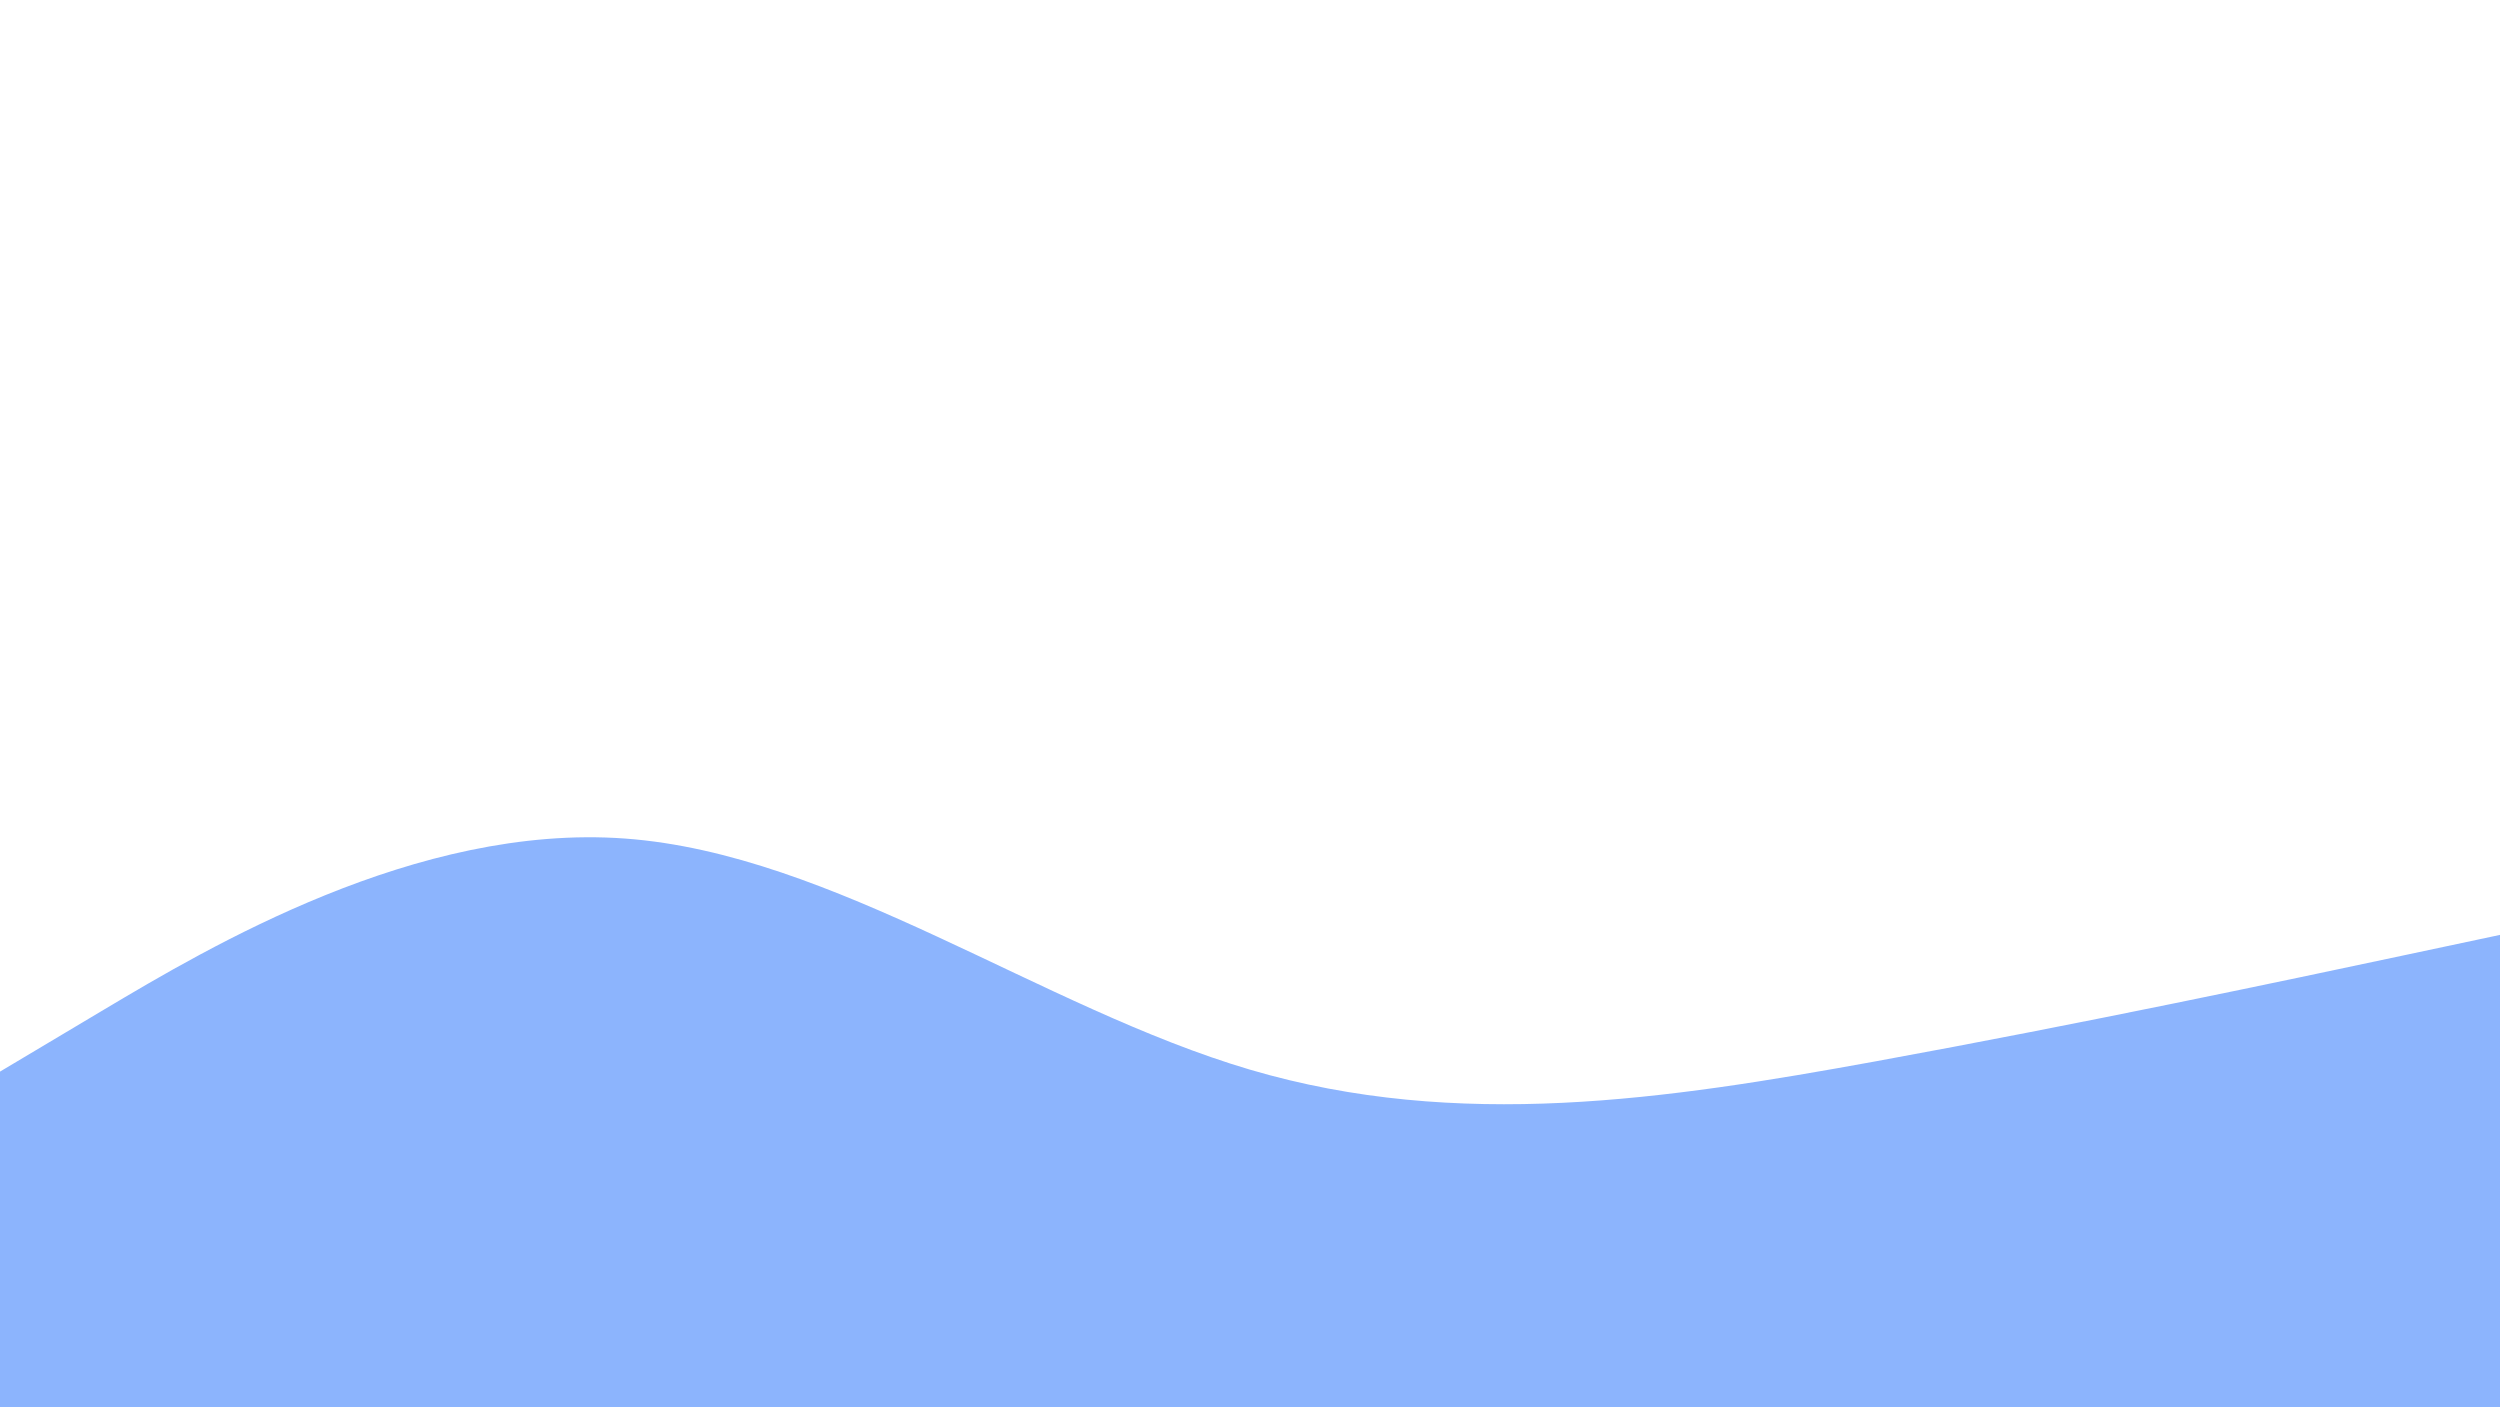
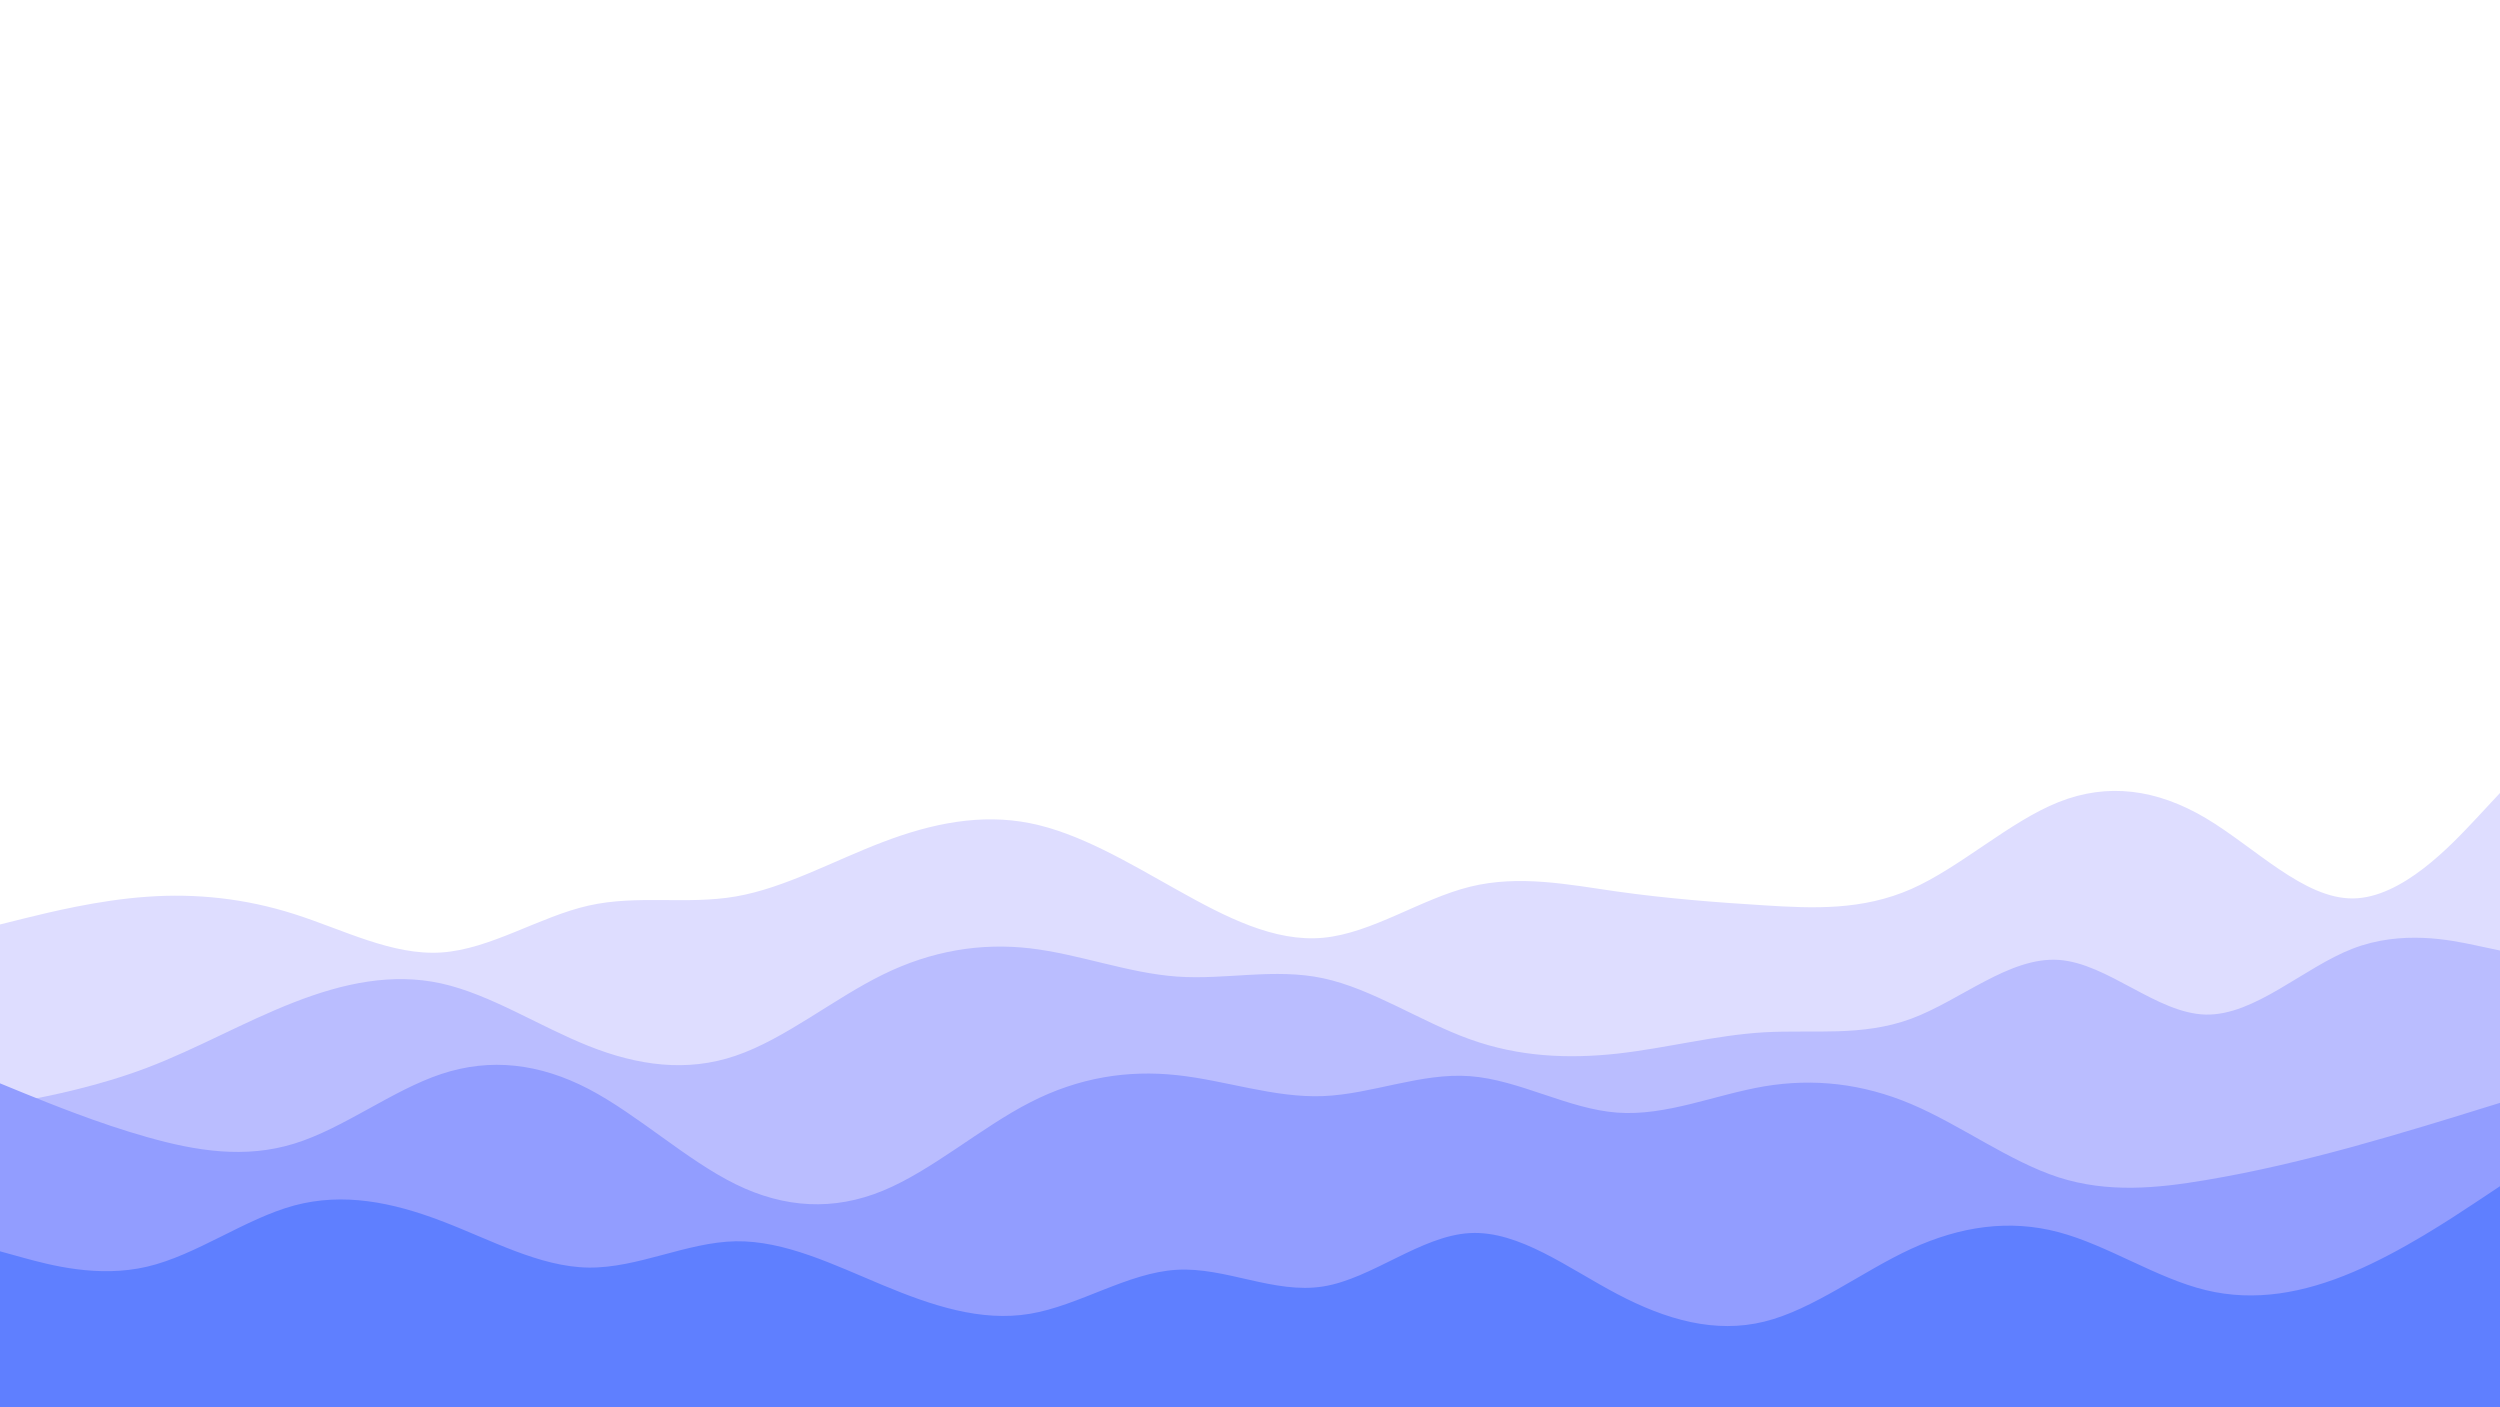
<svg xmlns="http://www.w3.org/2000/svg" id="visual" viewBox="0 0 1920 1080" width="1920" height="1080" version="1.1">
-   <rect x="0" y="0" width="1920" height="1080" fill="#fff" />
-   <path d="M0 823L80 775.3C160 727.7 320 632.3 480 644C640 655.7 800 774.3 960 821.5C1120 868.7 1280 844.3 1440 815.2C1600 786 1760 752 1840 735L1920 718L1920 1081L1840 1081C1760 1081 1600 1081 1440 1081C1280 1081 1120 1081 960 1081C800 1081 640 1081 480 1081C320 1081 160 1081 80 1081L0 1081Z" fill="#8cb4fd" stroke-linecap="round" stroke-linejoin="miter" />
+   <rect x="0" y="0" width="1920" height="1080" fill="#ffffff" />
+   <path d="M0 550L18.8 552C37.7 554 75.3 558 113 570C150.7 582 188.3 602 226 590.3C263.7 578.7 301.3 535.3 339 531.5C376.7 527.7 414.3 563.3 452 583.7C489.7 604 527.3 609 565 608.8C602.7 608.7 640.3 603.3 678 600.8C715.7 598.3 753.3 598.7 791 599.2C828.7 599.7 866.3 600.3 903.8 606.2C941.3 612 978.7 623 1016.2 624.7C1053.7 626.3 1091.3 618.7 1129 614.5C1166.7 610.3 1204.3 609.7 1242 593.5C1279.7 577.3 1317.3 545.7 1355 539.5C1392.7 533.3 1430.3 552.7 1468 563.3C1505.7 574 1543.3 576 1581 582.5C1618.7 589 1656.3 600 1694 593.2C1731.7 586.3 1769.3 561.7 1807 563.2C1844.7 564.7 1882.3 592.3 1901.2 606.2L1920 620L1920 1081L1901.2 1081C1882.3 1081 1844.7 1081 1807 1081C1769.3 1081 1731.7 1081 1694 1081C1656.3 1081 1618.7 1081 1581 1081C1543.3 1081 1505.7 1081 1468 1081C1430.3 1081 1392.7 1081 1355 1081C1317.3 1081 1279.7 1081 1242 1081C1204.3 1081 1166.7 1081 1129 1081C1091.3 1081 1053.7 1081 1016.2 1081C978.7 1081 941.3 1081 903.8 1081C866.3 1081 828.7 1081 791 1081C753.3 1081 715.7 1081 678 1081C640.3 1081 602.7 1081 565 1081C527.3 1081 489.7 1081 452 1081C414.3 1081 376.7 1081 339 1081C301.3 1081 263.7 1081 226 1081C188.3 1081 150.7 1081 113 1081C75.3 1081 37.7 1081 18.8 1081L0 1081Z" fill="#ffffff" />
+   <path d="M0 710L18.8 705.3C37.7 700.7 75.3 691.3 113 688.7C150.7 686 188.3 690 226 702C263.7 714 301.3 734 339 731.5C376.7 729 414.3 704 452 695.5C489.7 687 527.3 695 565 688.5C602.7 682 640.3 661 678 646.7C715.7 632.3 753.3 624.7 791 632.2C828.7 639.7 866.3 662.3 903.8 683.3C941.3 704.3 978.7 723.7 1016.2 720.2C1053.7 716.7 1091.3 690.3 1129 681C1166.7 671.7 1204.3 679.3 1242 684.7C1279.7 690 1317.3 693 1355 695.3C1392.7 697.7 1430.3 699.3 1468 682.7C1505.7 666 1543.3 631 1581 616C1618.7 601 1656.3 606 1694 628.3C1731.7 650.7 1769.3 690.3 1807 690C1844.7 689.7 1882.3 649.3 1901.2 629.2L1920 609L1920 1081L1901.2 1081C1882.3 1081 1844.7 1081 1807 1081C1769.3 1081 1731.7 1081 1694 1081C1656.3 1081 1618.7 1081 1581 1081C1543.3 1081 1505.7 1081 1468 1081C1430.3 1081 1392.7 1081 1355 1081C1317.3 1081 1279.7 1081 1242 1081C1204.3 1081 1166.7 1081 1129 1081C1091.3 1081 1053.7 1081 1016.2 1081C978.7 1081 941.3 1081 903.8 1081C866.3 1081 828.7 1081 791 1081C753.3 1081 715.7 1081 678 1081C640.3 1081 602.7 1081 565 1081C527.3 1081 489.7 1081 452 1081C414.3 1081 376.7 1081 339 1081C301.3 1081 263.7 1081 226 1081C188.3 1081 150.7 1081 113 1081C75.3 1081 37.7 1081 18.8 1081L0 1081Z" fill="#deddff" />
+   <path d="M0 849L18.8 845.3C37.7 841.7 75.3 834.3 113 820C150.7 805.7 188.3 784.3 226 769.7C263.7 755 301.3 747 339 755.3C376.7 763.7 414.3 788.3 452 803.3C489.7 818.3 527.3 823.7 565 810.8C602.7 798 640.3 767 678 748.5C715.7 730 753.3 724 791 728.3C828.7 732.7 866.3 747.3 903.8 750C941.3 752.7 978.7 743.3 1016.2 751.3C1053.7 759.3 1091.3 784.7 1129 798.2C1166.7 811.7 1204.3 813.3 1242 809.2C1279.7 805 1317.3 795 1355 792.8C1392.7 790.7 1430.3 796.3 1468 782.3C1505.7 768.3 1543.3 734.7 1581 737.2C1618.7 739.7 1656.3 778.3 1694 779.2C1731.7 780 1769.3 743 1807 728.5C1844.7 714 1882.3 722 1901.2 726L1920 730L1920 1081L1901.2 1081C1882.3 1081 1844.7 1081 1807 1081C1769.3 1081 1731.7 1081 1694 1081C1656.3 1081 1618.7 1081 1581 1081C1543.3 1081 1505.7 1081 1468 1081C1430.3 1081 1392.7 1081 1355 1081C1317.3 1081 1279.7 1081 1242 1081C1204.3 1081 1166.7 1081 1129 1081C1091.3 1081 1053.7 1081 1016.2 1081C978.7 1081 941.3 1081 903.8 1081C866.3 1081 828.7 1081 791 1081C753.3 1081 715.7 1081 678 1081C640.3 1081 602.7 1081 565 1081C527.3 1081 489.7 1081 452 1081C414.3 1081 376.7 1081 339 1081C301.3 1081 263.7 1081 226 1081C188.3 1081 150.7 1081 113 1081C75.3 1081 37.7 1081 18.8 1081L0 1081Z" fill="#babdff" />
+   <path d="M0 832L18.8 839.7C37.7 847.3 75.3 862.7 113 873.3C150.7 884 188.3 890 226 878.3C263.7 866.7 301.3 837.3 339 824.8C376.7 812.3 414.3 816.7 452 836.3C489.7 856 527.3 891 565 909.5C602.7 928 640.3 930 678 914.5C715.7 899 753.3 866 791 846.7C828.7 827.3 866.3 821.7 903.8 825.7C941.3 829.7 978.7 843.3 1016.2 841.8C1053.7 840.3 1091.3 823.7 1129 826.5C1166.7 829.3 1204.3 851.7 1242 854.5C1279.7 857.3 1317.3 840.7 1355 834.3C1392.7 828 1430.3 832 1468 848C1505.7 864 1543.3 892 1581 904.2C1618.7 916.3 1656.3 912.7 1694 906.3C1731.7 900 1769.3 891 1807 880.7C1844.7 870.3 1882.3 858.7 1901.2 852.8L1920 847L1920 1081L1901.2 1081C1882.3 1081 1844.7 1081 1807 1081C1769.3 1081 1731.7 1081 1694 1081C1656.3 1081 1618.7 1081 1581 1081C1543.3 1081 1505.7 1081 1468 1081C1430.3 1081 1392.7 1081 1355 1081C1317.3 1081 1279.7 1081 1242 1081C1204.3 1081 1166.7 1081 1129 1081C1091.3 1081 1053.7 1081 1016.2 1081C978.7 1081 941.3 1081 903.8 1081C866.3 1081 828.7 1081 791 1081C753.3 1081 715.7 1081 678 1081C640.3 1081 602.7 1081 565 1081C527.3 1081 489.7 1081 452 1081C414.3 1081 376.7 1081 339 1081C301.3 1081 263.7 1081 226 1081C188.3 1081 150.7 1081 113 1081C75.3 1081 37.7 1081 18.8 1081L0 1081Z" fill="#929dff" />
+   <path d="M0 961L18.8 966.2C37.7 971.3 75.3 981.7 113 972.8C150.7 964 188.3 936 226 925.8C263.7 915.7 301.3 923.3 339 937.7C376.7 952 414.3 973 452 973.5C489.7 974 527.3 954 565 953.3C602.7 952.7 640.3 971.3 678 987C715.7 1002.7 753.3 1015.3 791 1009C828.7 1002.7 866.3 977.3 903.8 975.2C941.3 973 978.7 994 1016.2 988C1053.7 982 1091.3 949 1129 947C1166.7 945 1204.3 974 1242 993.8C1279.7 1013.7 1317.3 1024.3 1355 1015C1392.7 1005.7 1430.3 976.3 1468 959C1505.7 941.7 1543.3 936.3 1581 946.3C1618.7 956.3 1656.3 981.7 1694 990.8C1731.7 1000 1769.3 993 1807 977C1844.7 961 1882.3 936 1901.2 923.5L1920 911L1920 1081L1901.2 1081C1882.3 1081 1844.7 1081 1807 1081C1769.3 1081 1731.7 1081 1694 1081C1656.3 1081 1618.7 1081 1581 1081C1543.3 1081 1505.7 1081 1468 1081C1430.3 1081 1392.7 1081 1355 1081C1317.3 1081 1279.7 1081 1242 1081C1204.3 1081 1166.7 1081 1129 1081C1091.3 1081 1053.7 1081 1016.2 1081C978.7 1081 941.3 1081 903.8 1081C866.3 1081 828.7 1081 791 1081C753.3 1081 715.7 1081 678 1081C640.3 1081 602.7 1081 565 1081C527.3 1081 489.7 1081 452 1081C414.3 1081 376.7 1081 339 1081C301.3 1081 263.7 1081 226 1081C188.3 1081 150.7 1081 113 1081C75.3 1081 37.7 1081 18.8 1081L0 1081Z" fill="#5f7fff" />
</svg>
